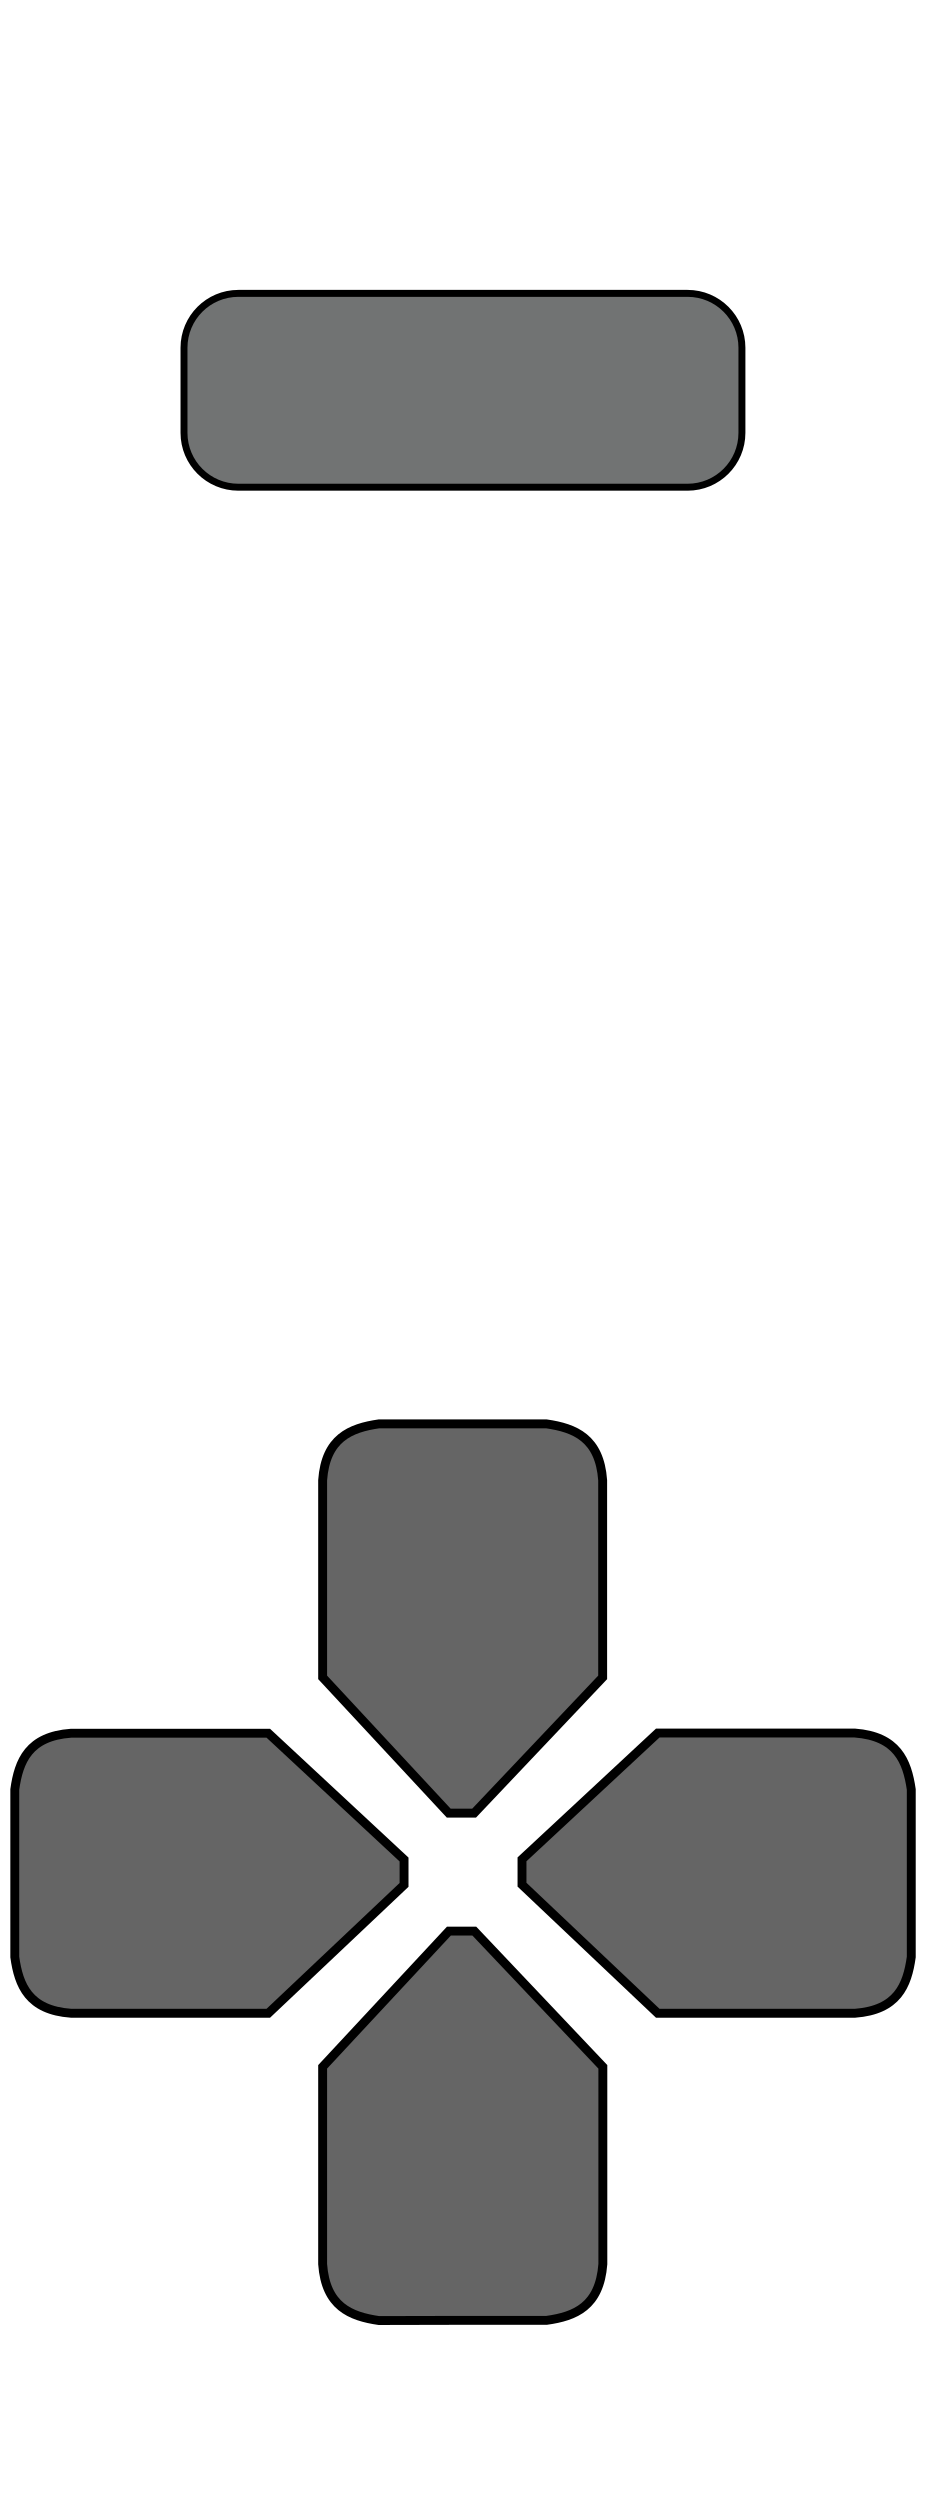
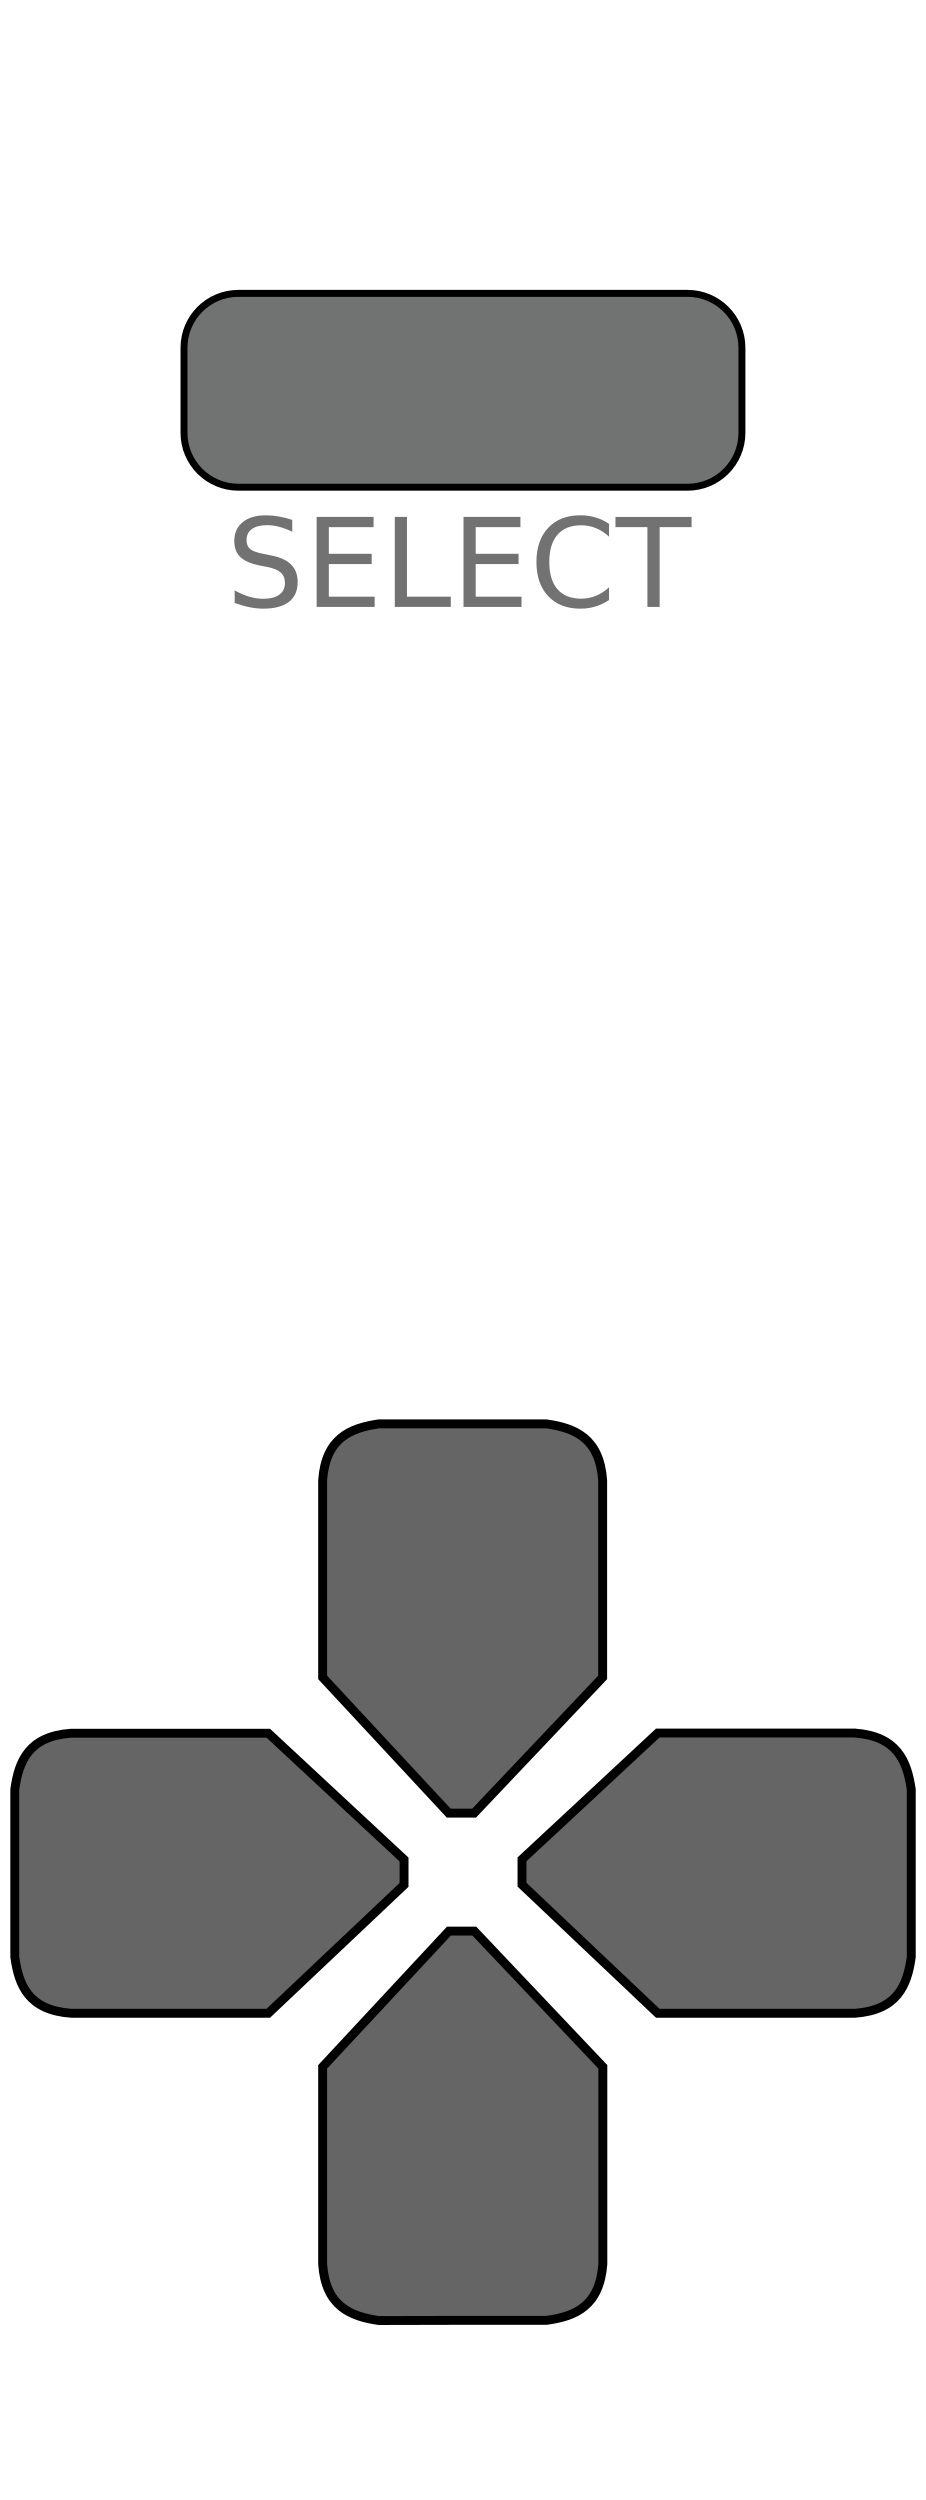
<svg xmlns="http://www.w3.org/2000/svg" width="100" height="270" viewBox="0 0 100 270" id="svg2" version="1.1">
  <defs id="defs4" />
  <g id="layer1" style="display:inline;opacity:1" transform="translate(0,30)">
    <g id="g4196" transform="matrix(0.75,0,0,0.75,56.30501,297.1141)">
      <path id="LGRIP" d="m 390.633,648.816 c -11.79,-4.487 -85.692,-15.798 -102.138,-17.144 -17.907,8.568 -28.074,22.583 -29.827,42.52 l 0.635,47.597 c -0.559,14.598 4.674,40.284 23.798,44.741 l 116.136,-13.327 c 12.126,-5.502 10.145,-8.915 6.346,-12.058 -10.815,-8.852 -23.79,-28.699 -23.164,-39.347 0.503,-14.433 1.575,-25.116 19.696,-38.587 4.019,-2.301 -1.131,-9.937 -11.482,-14.394 z" style="opacity:0;fill:#000000;fill-opacity:0.893;fill-rule:evenodd;stroke:#000000;stroke-width:7.108px;stroke-linecap:butt;stroke-linejoin:miter;stroke-opacity:0.286" />
      <path id="RGRIP" d="m 504.506,648.816 c 11.79,-4.487 85.692,-15.798 102.138,-17.144 17.907,8.568 28.074,22.583 29.827,42.52 l -0.635,47.597 c 0.559,14.598 -4.674,40.284 -23.798,44.741 L 495.903,753.202 c -12.126,-5.502 -10.145,-8.915 -6.346,-12.058 10.815,-8.852 23.79,-28.699 23.164,-39.347 -0.503,-14.433 -1.575,-25.116 -19.696,-38.587 -4.019,-2.301 1.131,-9.937 11.482,-14.394 z" style="opacity:0;fill:#000000;fill-opacity:0.901;fill-rule:evenodd;stroke:#000000;stroke-width:7.108px;stroke-linecap:butt;stroke-linejoin:miter;stroke-opacity:0.286" />
      <circle style="color:#000000;display:inline;overflow:visible;visibility:visible;opacity:0;fill:#000000;fill-opacity:0.333;fill-rule:evenodd;stroke:#000000;stroke-width:0.902;stroke-linecap:butt;stroke-linejoin:miter;stroke-miterlimit:4;stroke-dasharray:none;stroke-dashoffset:0;stroke-opacity:1;marker:none;enable-background:accumulate" id="RPAD_press" cx="573.41" cy="652.534" r="25.803" />
      <circle style="color:#000000;display:inline;overflow:visible;visibility:visible;opacity:0;fill:#000000;fill-opacity:0.333;fill-rule:evenodd;stroke:#000000;stroke-width:0.902;stroke-linecap:butt;stroke-linejoin:miter;stroke-miterlimit:4;stroke-dasharray:none;stroke-dashoffset:0;stroke-opacity:1;marker:none;enable-background:accumulate" id="LPAD_press" cx="325.417" cy="652.534" r="25.803" />
    </g>
    <g style="display:inline;fill:#000000;fill-opacity:0.604;stroke:#000000;stroke-width:0.047;stroke-miterlimit:4;stroke-dasharray:none;stroke-opacity:1" id="LEFT" transform="matrix(20.44791,0,0,20.44791,-54.04235,-35.34819)">
-       <path id="path4730-6" d="M 4.644,7.782 C 4.493,7.804 4.363,7.857 4.347,8.08 V 9.121 L 5.013,9.838 H 5.147 L 5.826,9.121 V 8.08 C 5.81,7.857 5.68,7.804 5.529,7.782 h -0.436 -0.013 z" style="fill:#000000;fill-opacity:0.604;fill-rule:evenodd;stroke:#000000;stroke-width:0.047;stroke-linecap:butt;stroke-linejoin:miter;stroke-miterlimit:4;stroke-dasharray:none;stroke-opacity:1" />
-       <path style="fill:#000000;fill-opacity:0.604;fill-rule:evenodd;stroke:#000000;stroke-width:0.047;stroke-linecap:butt;stroke-linejoin:miter;stroke-miterlimit:4;stroke-dasharray:none;stroke-opacity:1" d="M 4.644,12.518 C 4.493,12.496 4.363,12.443 4.347,12.22 v -1.042 l 0.667,-0.717 h 0.134 l 0.679,0.717 v 1.042 c -0.017,0.223 -0.146,0.276 -0.297,0.297 h -0.436 -0.013 z" id="path4914" />
-       <path style="fill:#000000;fill-opacity:0.604;fill-rule:evenodd;stroke:#000000;stroke-width:0.047;stroke-linecap:butt;stroke-linejoin:miter;stroke-miterlimit:4;stroke-dasharray:none;stroke-opacity:1" d="M 7.456,9.713 C 7.434,9.562 7.381,9.432 7.158,9.415 H 6.117 L 5.4,10.082 v 0.134 l 0.717,0.679 h 1.042 c 0.223,-0.017 0.276,-0.146 0.297,-0.297 v -0.436 -0.013 z" id="path4916" />
-       <path id="path4926" d="m 2.721,9.713 c 0.021,-0.151 0.074,-0.281 0.297,-0.297 h 1.042 l 0.717,0.667 v 0.134 L 4.06,10.895 H 3.018 C 2.795,10.879 2.742,10.749 2.721,10.598 v -0.436 -0.013 z" style="fill:#000000;fill-opacity:0.604;fill-rule:evenodd;stroke:#000000;stroke-width:0.047;stroke-linecap:butt;stroke-linejoin:miter;stroke-miterlimit:4;stroke-dasharray:none;stroke-opacity:1" />
+       <path id="DPAD_UP" d="M 4.644,7.782 C 4.493,7.804 4.363,7.857 4.347,8.08 V 9.121 L 5.013,9.838 H 5.147 L 5.826,9.121 V 8.08 C 5.81,7.857 5.68,7.804 5.529,7.782 h -0.436 -0.013 z" style="fill:#000000;fill-opacity:0.604;fill-rule:evenodd;stroke:#000000;stroke-width:0.047;stroke-linecap:butt;stroke-linejoin:miter;stroke-miterlimit:4;stroke-dasharray:none;stroke-opacity:1" />
+       <path style="fill:#000000;fill-opacity:0.604;fill-rule:evenodd;stroke:#000000;stroke-width:0.047;stroke-linecap:butt;stroke-linejoin:miter;stroke-miterlimit:4;stroke-dasharray:none;stroke-opacity:1" d="M 4.644,12.518 C 4.493,12.496 4.363,12.443 4.347,12.22 v -1.042 l 0.667,-0.717 h 0.134 l 0.679,0.717 v 1.042 c -0.017,0.223 -0.146,0.276 -0.297,0.297 h -0.436 -0.013 z" id="DPAD_DOWN" />
+       <path style="fill:#000000;fill-opacity:0.604;fill-rule:evenodd;stroke:#000000;stroke-width:0.047;stroke-linecap:butt;stroke-linejoin:miter;stroke-miterlimit:4;stroke-dasharray:none;stroke-opacity:1" d="M 7.456,9.713 C 7.434,9.562 7.381,9.432 7.158,9.415 H 6.117 L 5.4,10.082 v 0.134 l 0.717,0.679 h 1.042 c 0.223,-0.017 0.276,-0.146 0.297,-0.297 v -0.436 -0.013 z" id="DPAD_RIGHT" />
+       <path id="DPAD_LEFT" d="m 2.721,9.713 c 0.021,-0.151 0.074,-0.281 0.297,-0.297 h 1.042 l 0.717,0.667 v 0.134 L 4.06,10.895 H 3.018 C 2.795,10.879 2.742,10.749 2.721,10.598 v -0.436 -0.013 z" style="fill:#000000;fill-opacity:0.604;fill-rule:evenodd;stroke:#000000;stroke-width:0.047;stroke-linecap:butt;stroke-linejoin:miter;stroke-miterlimit:4;stroke-dasharray:none;stroke-opacity:1" />
    </g>
    <g style="display:inline;opacity:1" id="SELECT" transform="matrix(0.75,0,0,0.75,-311.2504,-480.7196)">
      <rect ry="7.829" y="643.205" x="441.497" height="27.914" width="80.341" id="rect4172-6" style="color:#000000;display:inline;overflow:visible;visibility:visible;opacity:1;fill:#212525;fill-opacity:0.639;fill-rule:evenodd;stroke:#000000;stroke-width:1;stroke-linecap:butt;stroke-linejoin:miter;stroke-miterlimit:4;stroke-dasharray:none;stroke-dashoffset:0;stroke-opacity:1;marker:none;enable-background:accumulate" />
    </g>
+     <g aria-label="SELECT" style="font-style:normal;font-weight:normal;font-size:40px;line-height:125%;font-family:sans-serif;letter-spacing:0px;word-spacing:0px;fill:#000000;fill-opacity:0.554;stroke:none;stroke-width:1px;stroke-linecap:butt;stroke-linejoin:miter;stroke-opacity:1" id="text829">
+       <path d="m 31.562,26.145 v 1.283 q -0.749,-0.358 -1.413,-0.534 -0.664,-0.176 -1.283,-0.176 -1.074,0 -1.66,0.417 -0.579,0.417 -0.579,1.185 0,0.645 0.384,0.977 0.391,0.326 1.471,0.527 l 0.794,0.163 q 1.471,0.28 2.168,0.99 0.703,0.703 0.703,1.888 0,1.413 -0.951,2.142 -0.944,0.729 -2.773,0.729 -0.69,0 -1.471,-0.156 -0.775,-0.156 -1.608,-0.462 v -1.354 q 0.801,0.449 1.569,0.677 0.768,0.228 1.51,0.228 1.126,0 1.738,-0.443 0.612,-0.443 0.612,-1.263 0,-0.716 -0.443,-1.12 -0.436,-0.404 -1.439,-0.605 l -0.801,-0.156 q -1.471,-0.293 -2.129,-0.918 -0.658,-0.625 -0.658,-1.738 0,-1.289 0.905,-2.031 0.911,-0.742 2.507,-0.742 0.684,0 1.393,0.124 0.71,0.124 1.452,0.371 z" style="font-size:13.333px;fill:#000000;fill-opacity:0.554" id="path841" />
+       <path d="m 34.199,25.826 h 6.146 v 1.107 h -4.831 v 2.878 h 4.629 v 1.107 h -4.629 v 3.522 h 4.948 v 1.107 h -6.263 z" style="font-size:13.333px;fill:#000000;fill-opacity:0.554" id="path843" />
+       <path d="m 42.637,25.826 h 1.315 v 8.613 h 4.733 v 1.107 h -6.048 z" style="font-size:13.333px;fill:#000000;fill-opacity:0.554" id="path845" />
+       <path d="m 50.059,25.826 h 6.146 v 1.107 h -4.831 v 2.878 h 4.629 v 1.107 h -4.629 v 3.522 h 4.948 v 1.107 h -6.263 z" style="font-size:13.333px;fill:#000000;fill-opacity:0.554" id="path847" />
+       <path d="m 65.775,26.574 v 1.387 q -0.664,-0.618 -1.419,-0.924 -0.749,-0.306 -1.595,-0.306 -1.667,0 -2.552,1.022 -0.885,1.016 -0.885,2.943 0,1.921 0.885,2.943 0.885,1.016 2.552,1.016 0.846,0 1.595,-0.306 0.755,-0.306 1.419,-0.924 v 1.374 q -0.69,0.469 -1.465,0.703 -0.768,0.234 -1.628,0.234 -2.207,0 -3.477,-1.348 -1.27,-1.354 -1.27,-3.691 0,-2.344 1.27,-3.691 1.27,-1.354 3.477,-1.354 0.872,0 1.641,0.234 0.775,0.228 1.452,0.69 z" style="font-size:13.333px;fill:#000000;fill-opacity:0.554" id="path849" />
+       <path d="m 66.471,25.826 h 8.223 v 1.107 h -3.451 v 8.613 h -1.322 v -8.613 h -3.451 z" style="font-size:13.333px;fill:#000000;fill-opacity:0.554" id="path851" />
+     </g>
  </g>
  <g id="layer2" style="display:none" transform="translate(0,-75)">
-     <rect style="color:#000000;clip-rule:nonzero;display:inline;overflow:visible;visibility:visible;opacity:1;isolation:auto;mix-blend-mode:normal;color-interpolation:sRGB;color-interpolation-filters:linearRGB;solid-color:#000000;solid-opacity:1;vector-effect:none;fill:none;fill-opacity:1;fill-rule:evenodd;stroke:#ff02d7;stroke-width:0.999;stroke-linecap:butt;stroke-linejoin:miter;stroke-miterlimit:4;stroke-dasharray:none;stroke-dashoffset:0;stroke-opacity:1;marker:none;color-rendering:auto;image-rendering:auto;shape-rendering:auto;text-rendering:auto;enable-background:accumulate" id="AREA_LPAD" width="81.001" height="81.001" x="9.499" y="110.499" ry="0" rx="0" />
-     <rect rx="0" ry="0" y="254.161" x="9.499" height="81.001" width="81.001" id="AREA_STICK" style="color:#000000;clip-rule:nonzero;display:inline;overflow:visible;visibility:visible;opacity:1;isolation:auto;mix-blend-mode:normal;color-interpolation:sRGB;color-interpolation-filters:linearRGB;solid-color:#000000;solid-opacity:1;vector-effect:none;fill:none;fill-opacity:1;fill-rule:evenodd;stroke:#ff02d7;stroke-width:0.999;stroke-linecap:butt;stroke-linejoin:miter;stroke-miterlimit:4;stroke-dasharray:none;stroke-dashoffset:0;stroke-opacity:1;marker:none;color-rendering:auto;image-rendering:auto;shape-rendering:auto;text-rendering:auto;enable-background:accumulate" />
-     <rect rx="0" ry="0" y="205.596" x="3.386" height="30.482" width="26.982" id="AREA_BACK" style="color:#000000;clip-rule:nonzero;display:inline;overflow:visible;visibility:visible;opacity:1;isolation:auto;mix-blend-mode:normal;color-interpolation:sRGB;color-interpolation-filters:linearRGB;solid-color:#000000;solid-opacity:1;vector-effect:none;fill:none;fill-opacity:1;fill-rule:evenodd;stroke:#ff02d7;stroke-width:0.999;stroke-linecap:butt;stroke-linejoin:miter;stroke-miterlimit:4;stroke-dasharray:none;stroke-dashoffset:0;stroke-opacity:1;marker:none;color-rendering:auto;image-rendering:auto;shape-rendering:auto;text-rendering:auto;enable-background:accumulate" />
-     <rect style="color:#000000;clip-rule:nonzero;display:inline;overflow:visible;visibility:visible;opacity:1;isolation:auto;mix-blend-mode:normal;color-interpolation:sRGB;color-interpolation-filters:linearRGB;solid-color:#000000;solid-opacity:1;vector-effect:none;fill:none;fill-opacity:1;fill-rule:evenodd;stroke:#ff02d7;stroke-width:0.999;stroke-linecap:butt;stroke-linejoin:miter;stroke-miterlimit:4;stroke-dasharray:none;stroke-dashoffset:0;stroke-opacity:1;marker:none;color-rendering:auto;image-rendering:auto;shape-rendering:auto;text-rendering:auto;enable-background:accumulate" id="AREA_START" width="24.95" height="30.256" x="70.935" y="205.596" ry="0" rx="0" />
-     <rect rx="0" ry="0" y="205.612" x="34.302" height="30.577" width="31.569" id="AREA_C" style="color:#000000;clip-rule:nonzero;display:inline;overflow:visible;visibility:visible;opacity:1;isolation:auto;mix-blend-mode:normal;color-interpolation:sRGB;color-interpolation-filters:linearRGB;solid-color:#000000;solid-opacity:1;vector-effect:none;fill:none;fill-opacity:1;fill-rule:evenodd;stroke:#ff02d7;stroke-width:0.999;stroke-linecap:butt;stroke-linejoin:miter;stroke-miterlimit:4;stroke-dasharray:none;stroke-dashoffset:0;stroke-opacity:1;marker:none;color-rendering:auto;image-rendering:auto;shape-rendering:auto;text-rendering:auto;enable-background:accumulate" />
-     <rect style="color:#000000;clip-rule:nonzero;display:inline;overflow:visible;visibility:visible;opacity:1;isolation:auto;mix-blend-mode:normal;color-interpolation:sRGB;color-interpolation-filters:linearRGB;solid-color:#000000;solid-opacity:1;vector-effect:none;fill:none;fill-opacity:1;fill-rule:evenodd;stroke:#ff02d7;stroke-width:0.999;stroke-linecap:butt;stroke-linejoin:miter;stroke-miterlimit:4;stroke-dasharray:none;stroke-dashoffset:0;stroke-opacity:1;marker:none;color-rendering:auto;image-rendering:auto;shape-rendering:auto;text-rendering:auto;enable-background:accumulate" id="AREA_LT" width="60.357" height="20.982" x="3.386" y="77.221" ry="0" rx="0" />
-     <rect rx="0" ry="0" y="77.221" x="63.744" height="20.982" width="34.375" id="AREA_LB" style="color:#000000;clip-rule:nonzero;display:inline;overflow:visible;visibility:visible;opacity:1;isolation:auto;mix-blend-mode:normal;color-interpolation:sRGB;color-interpolation-filters:linearRGB;solid-color:#000000;solid-opacity:1;vector-effect:none;fill:none;fill-opacity:1;fill-rule:evenodd;stroke:#ff02d7;stroke-width:0.999;stroke-linecap:butt;stroke-linejoin:miter;stroke-miterlimit:4;stroke-dasharray:none;stroke-dashoffset:0;stroke-opacity:1;marker:none;color-rendering:auto;image-rendering:auto;shape-rendering:auto;text-rendering:auto;enable-background:accumulate" />
+     <rect rx="0" ry="0" y="221.661" x="0.499" height="110.251" width="100.001" id="AREA_DPAD" style="color:#000000;clip-rule:nonzero;display:inline;overflow:visible;visibility:visible;opacity:1;isolation:auto;mix-blend-mode:normal;color-interpolation:sRGB;color-interpolation-filters:linearRGB;solid-color:#000000;solid-opacity:1;vector-effect:none;fill:none;fill-opacity:1;fill-rule:evenodd;stroke:#ff02d7;stroke-width:0.999;stroke-linecap:butt;stroke-linejoin:miter;stroke-miterlimit:4;stroke-dasharray:none;stroke-dashoffset:0;stroke-opacity:1;marker:none;color-rendering:auto;image-rendering:auto;shape-rendering:auto;text-rendering:auto;enable-background:accumulate" />
+     <rect rx="0" ry="0" y="100.846" x="4.386" height="34.482" width="93.232" id="AREA_SELECT" style="color:#000000;clip-rule:nonzero;display:inline;overflow:visible;visibility:visible;opacity:1;isolation:auto;mix-blend-mode:normal;color-interpolation:sRGB;color-interpolation-filters:linearRGB;solid-color:#000000;solid-opacity:1;vector-effect:none;fill:none;fill-opacity:1;fill-rule:evenodd;stroke:#ff02d7;stroke-width:0.999;stroke-linecap:butt;stroke-linejoin:miter;stroke-miterlimit:4;stroke-dasharray:none;stroke-dashoffset:0;stroke-opacity:1;marker:none;color-rendering:auto;image-rendering:auto;shape-rendering:auto;text-rendering:auto;enable-background:accumulate" />
  </g>
</svg>
